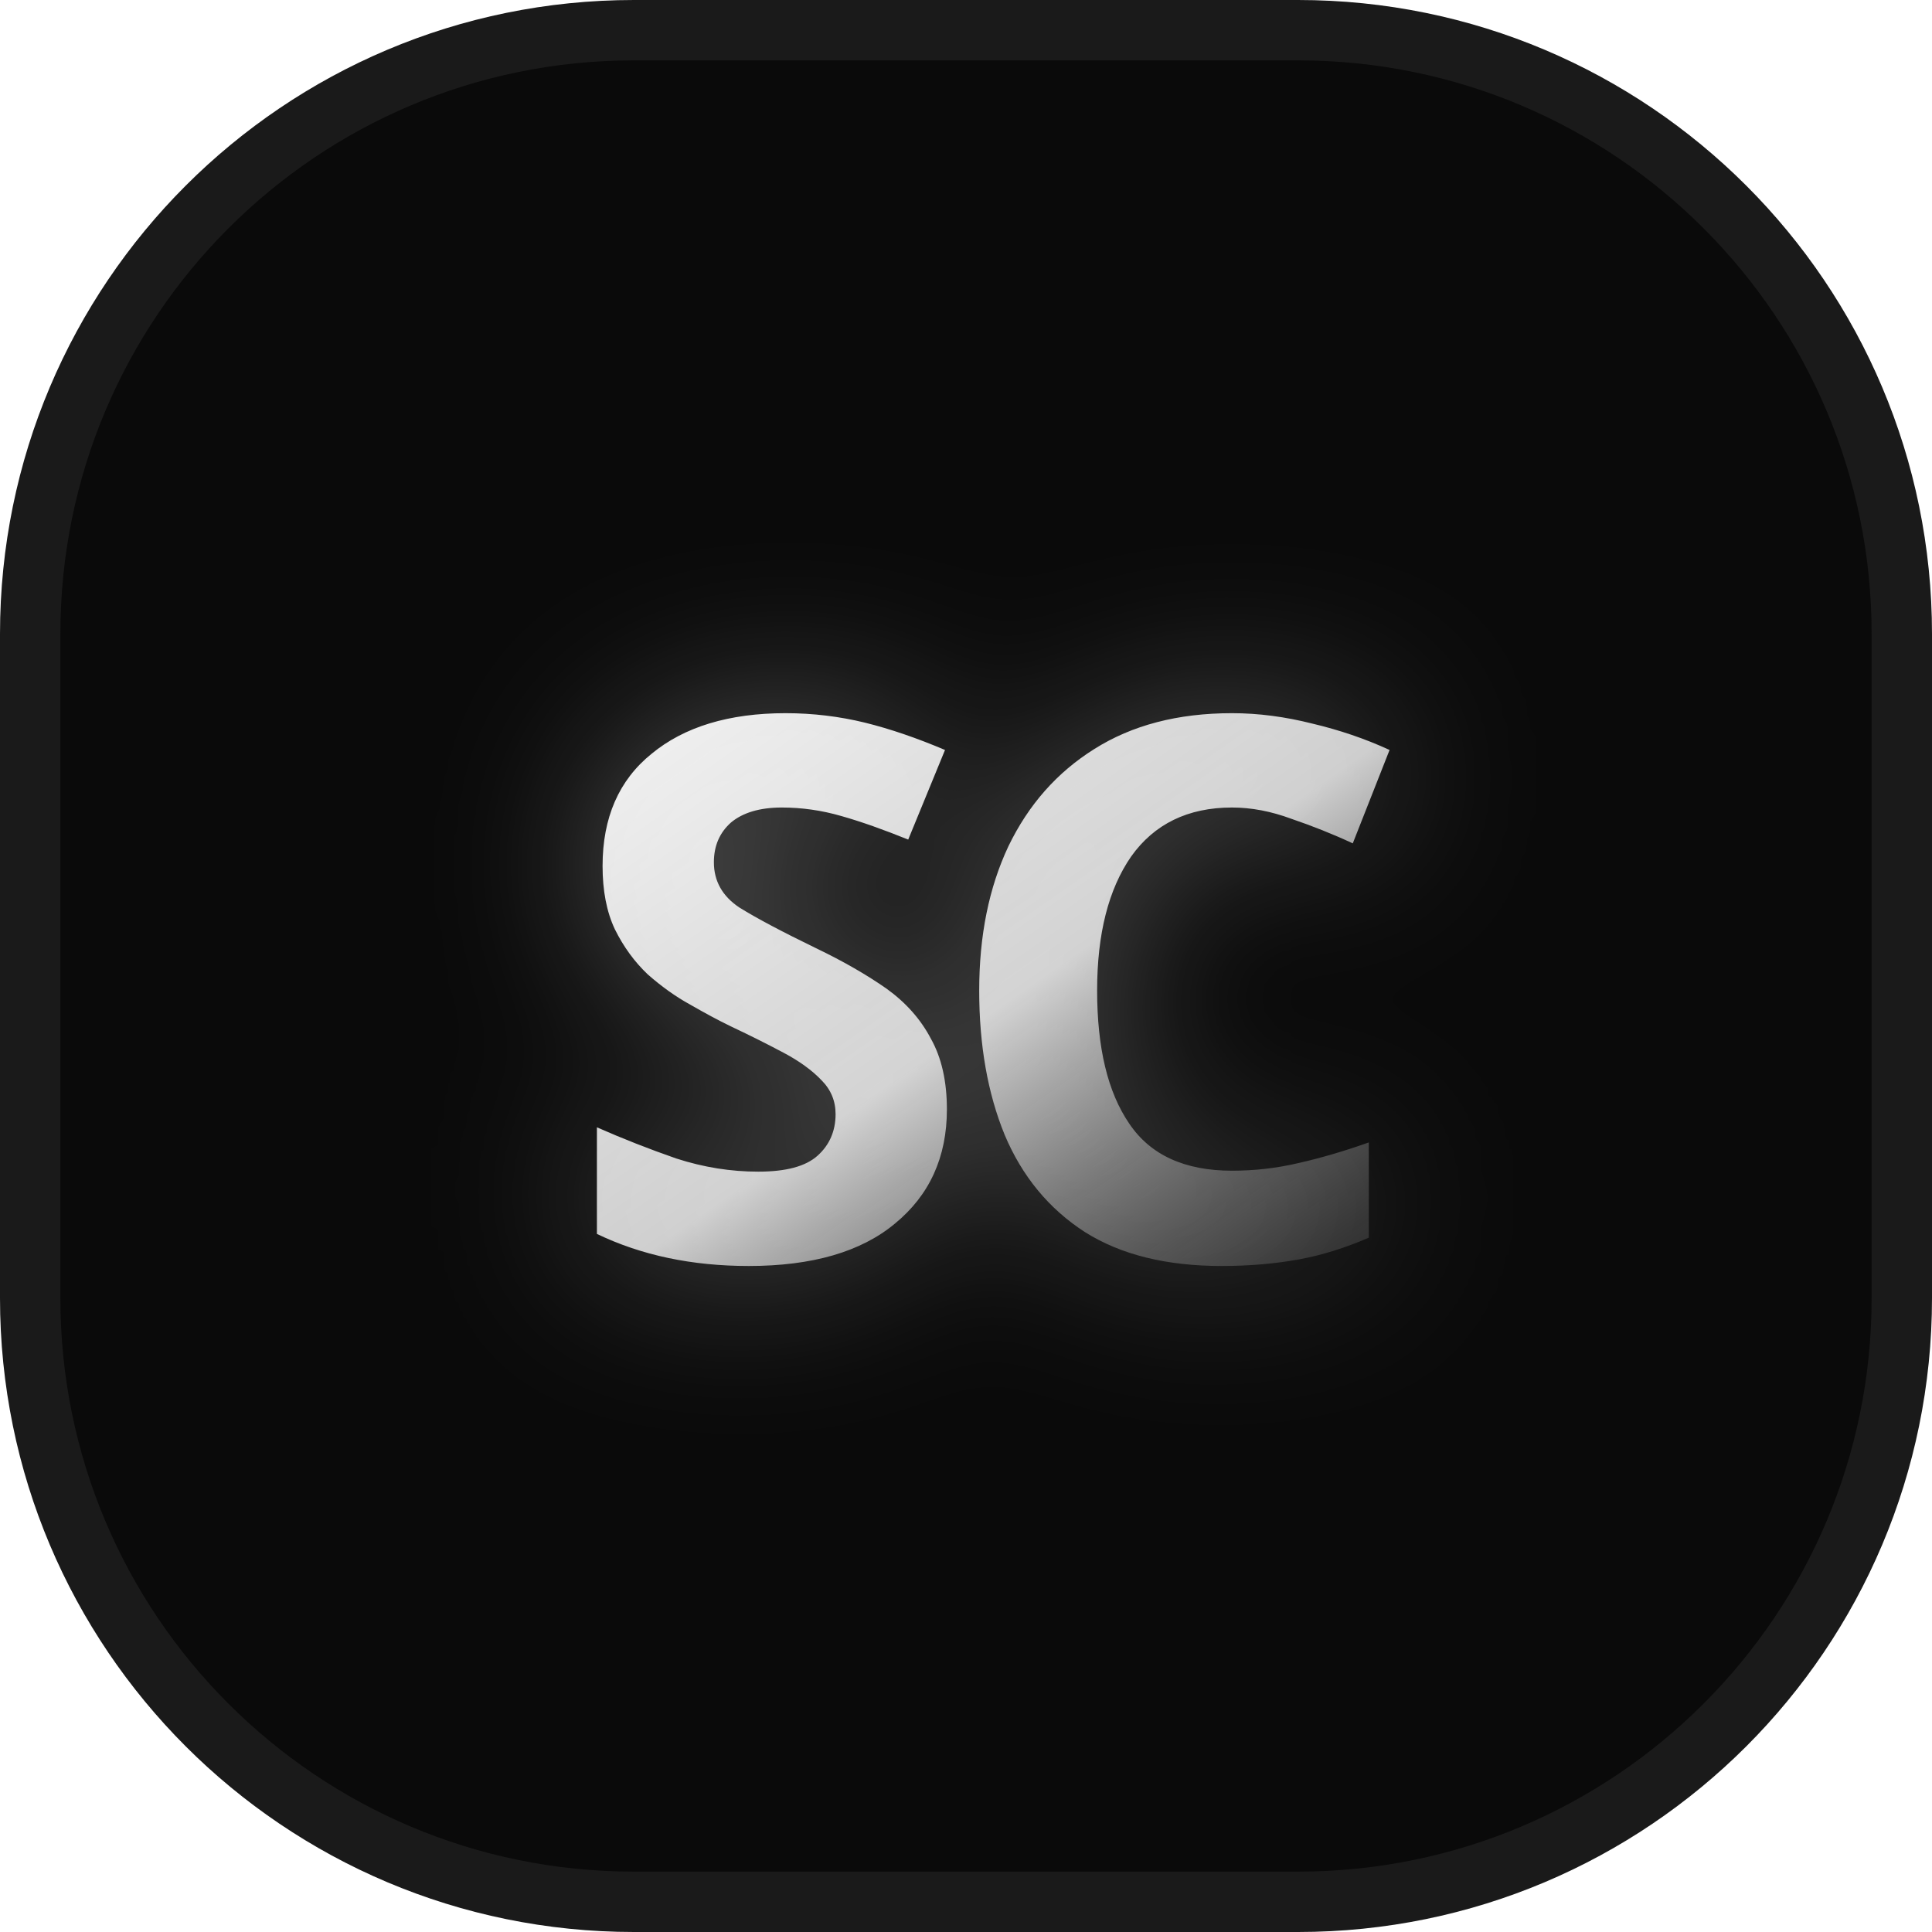
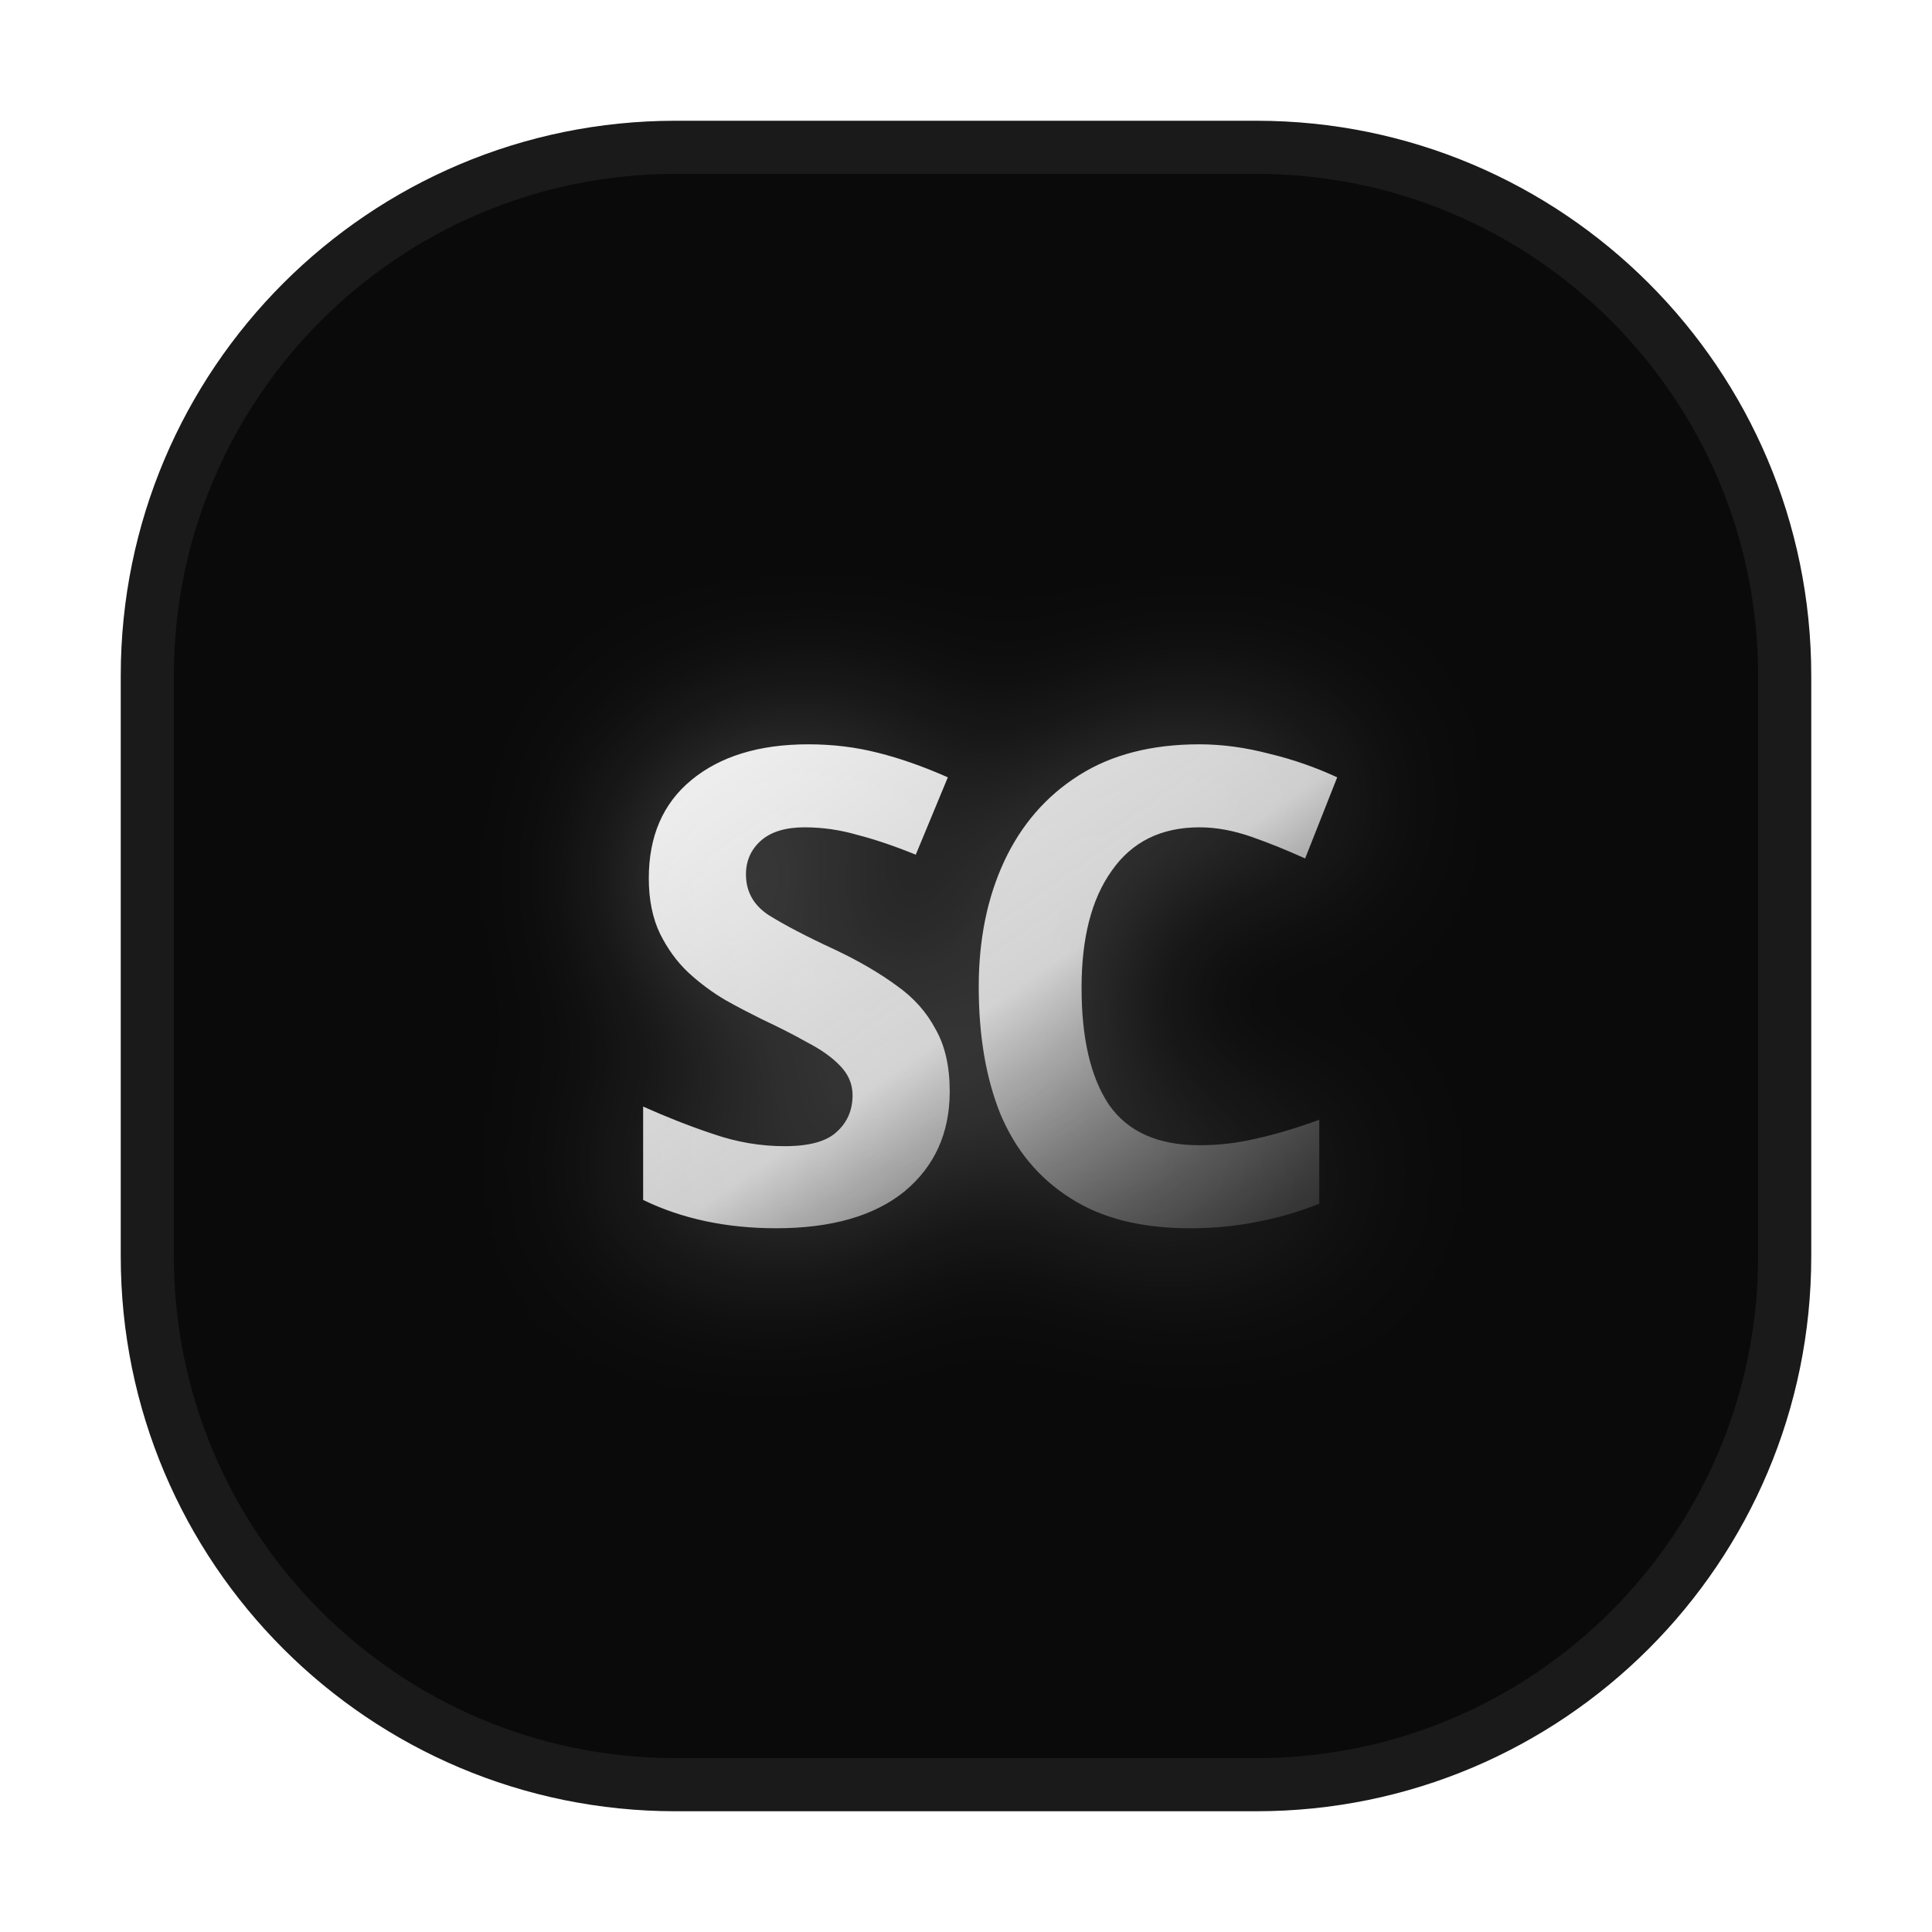
<svg xmlns="http://www.w3.org/2000/svg" viewBox="0 0 32 32" fill="none">
  <defs>
    <style>
      @font-face {
        font-family: 'Sora';
        font-style: normal;
        font-weight: 700;
        src: url('./fonts/sora-latin-700-normal.woff2') format('woff2');
      }
    </style>
    <linearGradient id="sc-dazzle" x1="0%" y1="0%" x2="100%" y2="100%">
      <stop offset="0%" stop-color="#ffffff" stop-opacity="0.94" />
      <stop offset="52%" stop-color="#fafafa" stop-opacity="0.8" />
      <stop offset="100%" stop-color="#525252" stop-opacity="0.38" />
    </linearGradient>
    <filter id="sc-glow" x="-100%" y="-100%" width="300%" height="300%" color-interpolation-filters="sRGB">
      <feGaussianBlur in="SourceAlpha" stdDeviation="1.35" result="blur" />
      <feFlood flood-color="#ffffff" flood-opacity="0.38" result="glowColor" />
      <feComposite in="glowColor" in2="blur" operator="in" result="softGlow" />
      <feMerge>
        <feMergeNode in="softGlow" />
        <feMergeNode in="SourceGraphic" />
      </feMerge>
    </filter>
  </defs>
-   <rect x="0.50" y="0.50" width="31.00" height="31.00" rx="10.00" fill="#0a0a0a" stroke="#1a1a1a" stroke-width="1.00" />
-   <text x="16.38" y="16.00" font-family="Sora, system-ui, sans-serif" font-size="12.48" font-weight="700" text-anchor="middle" dominant-baseline="central" letter-spacing="-0.055em" fill="url(#sc-dazzle)" filter="url(#sc-glow)">SC</text>
+   <g transform="translate(2,2)">
+     <rect x="0.44" y="0.44" width="27.12" height="27.12" rx="8.75" fill="#0a0a0a" stroke="#1a1a1a" stroke-width="0.88" />
+     <text x="14.34" y="14.00" font-family="Sora, system-ui, sans-serif" font-size="10.92" font-weight="700" text-anchor="middle" dominant-baseline="central" letter-spacing="-0.055em" fill="url(#sc-dazzle)" filter="url(#sc-glow)">SC</text>
+   </g>
</svg>
